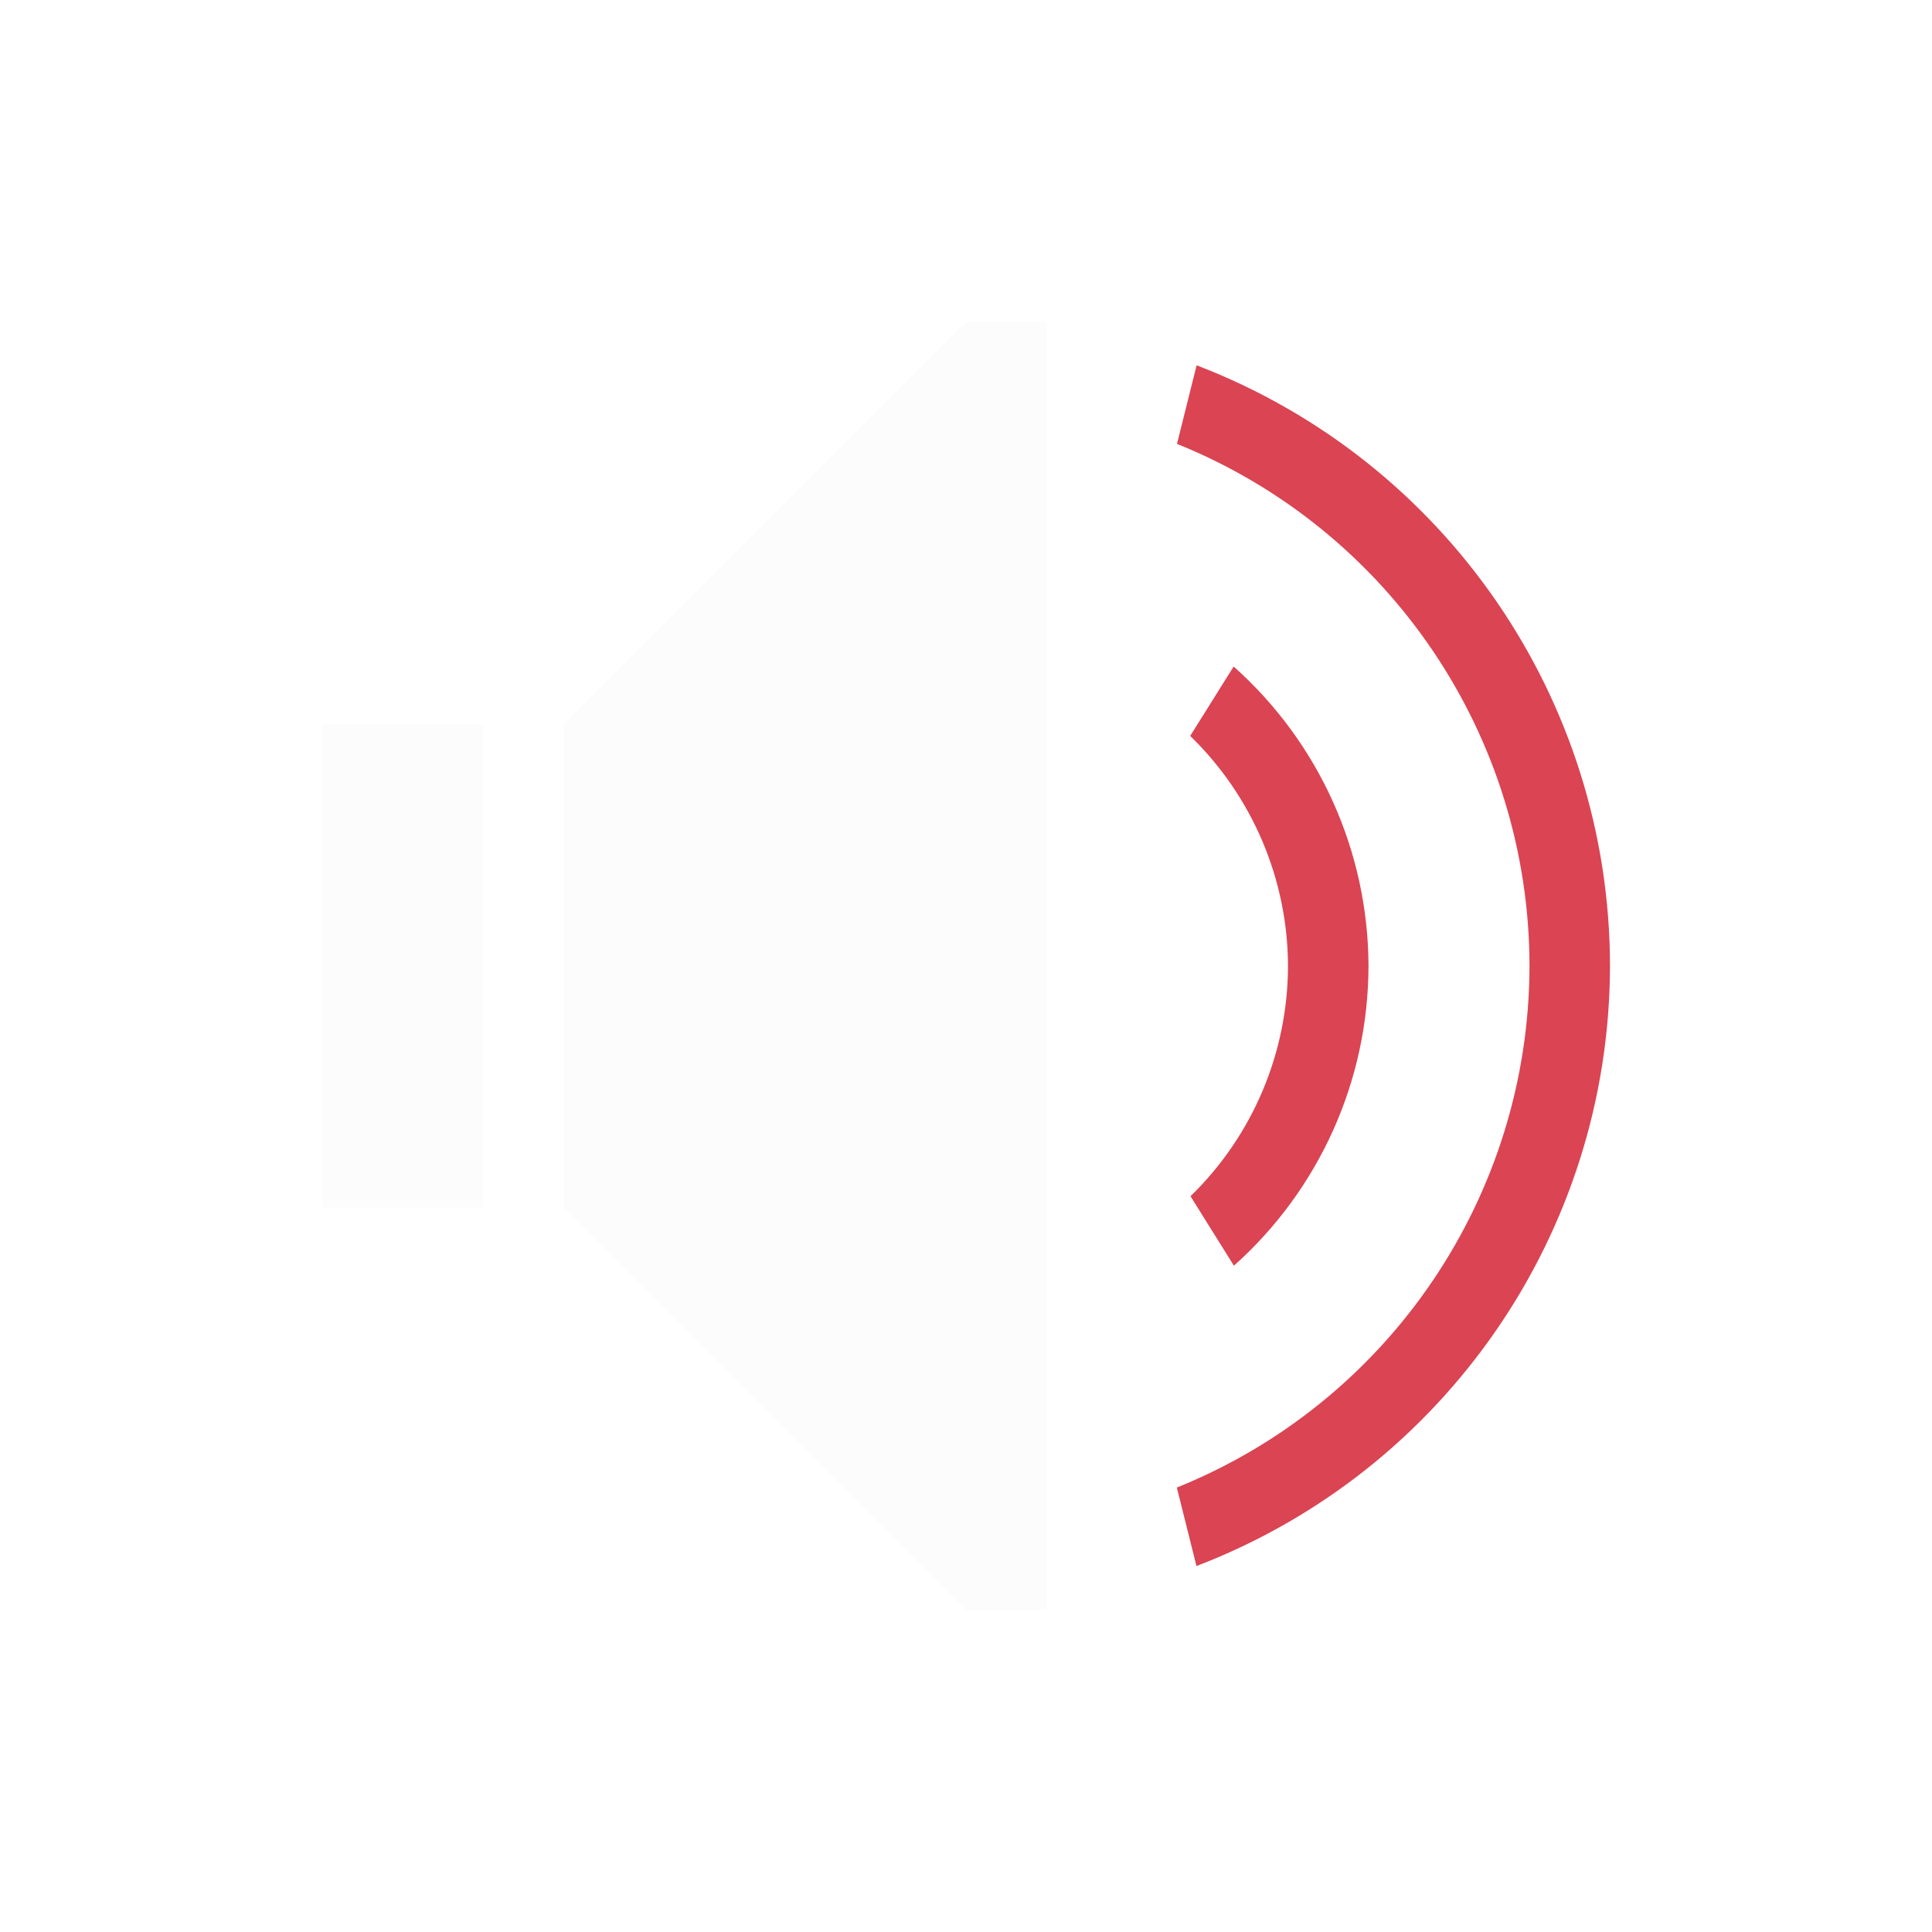
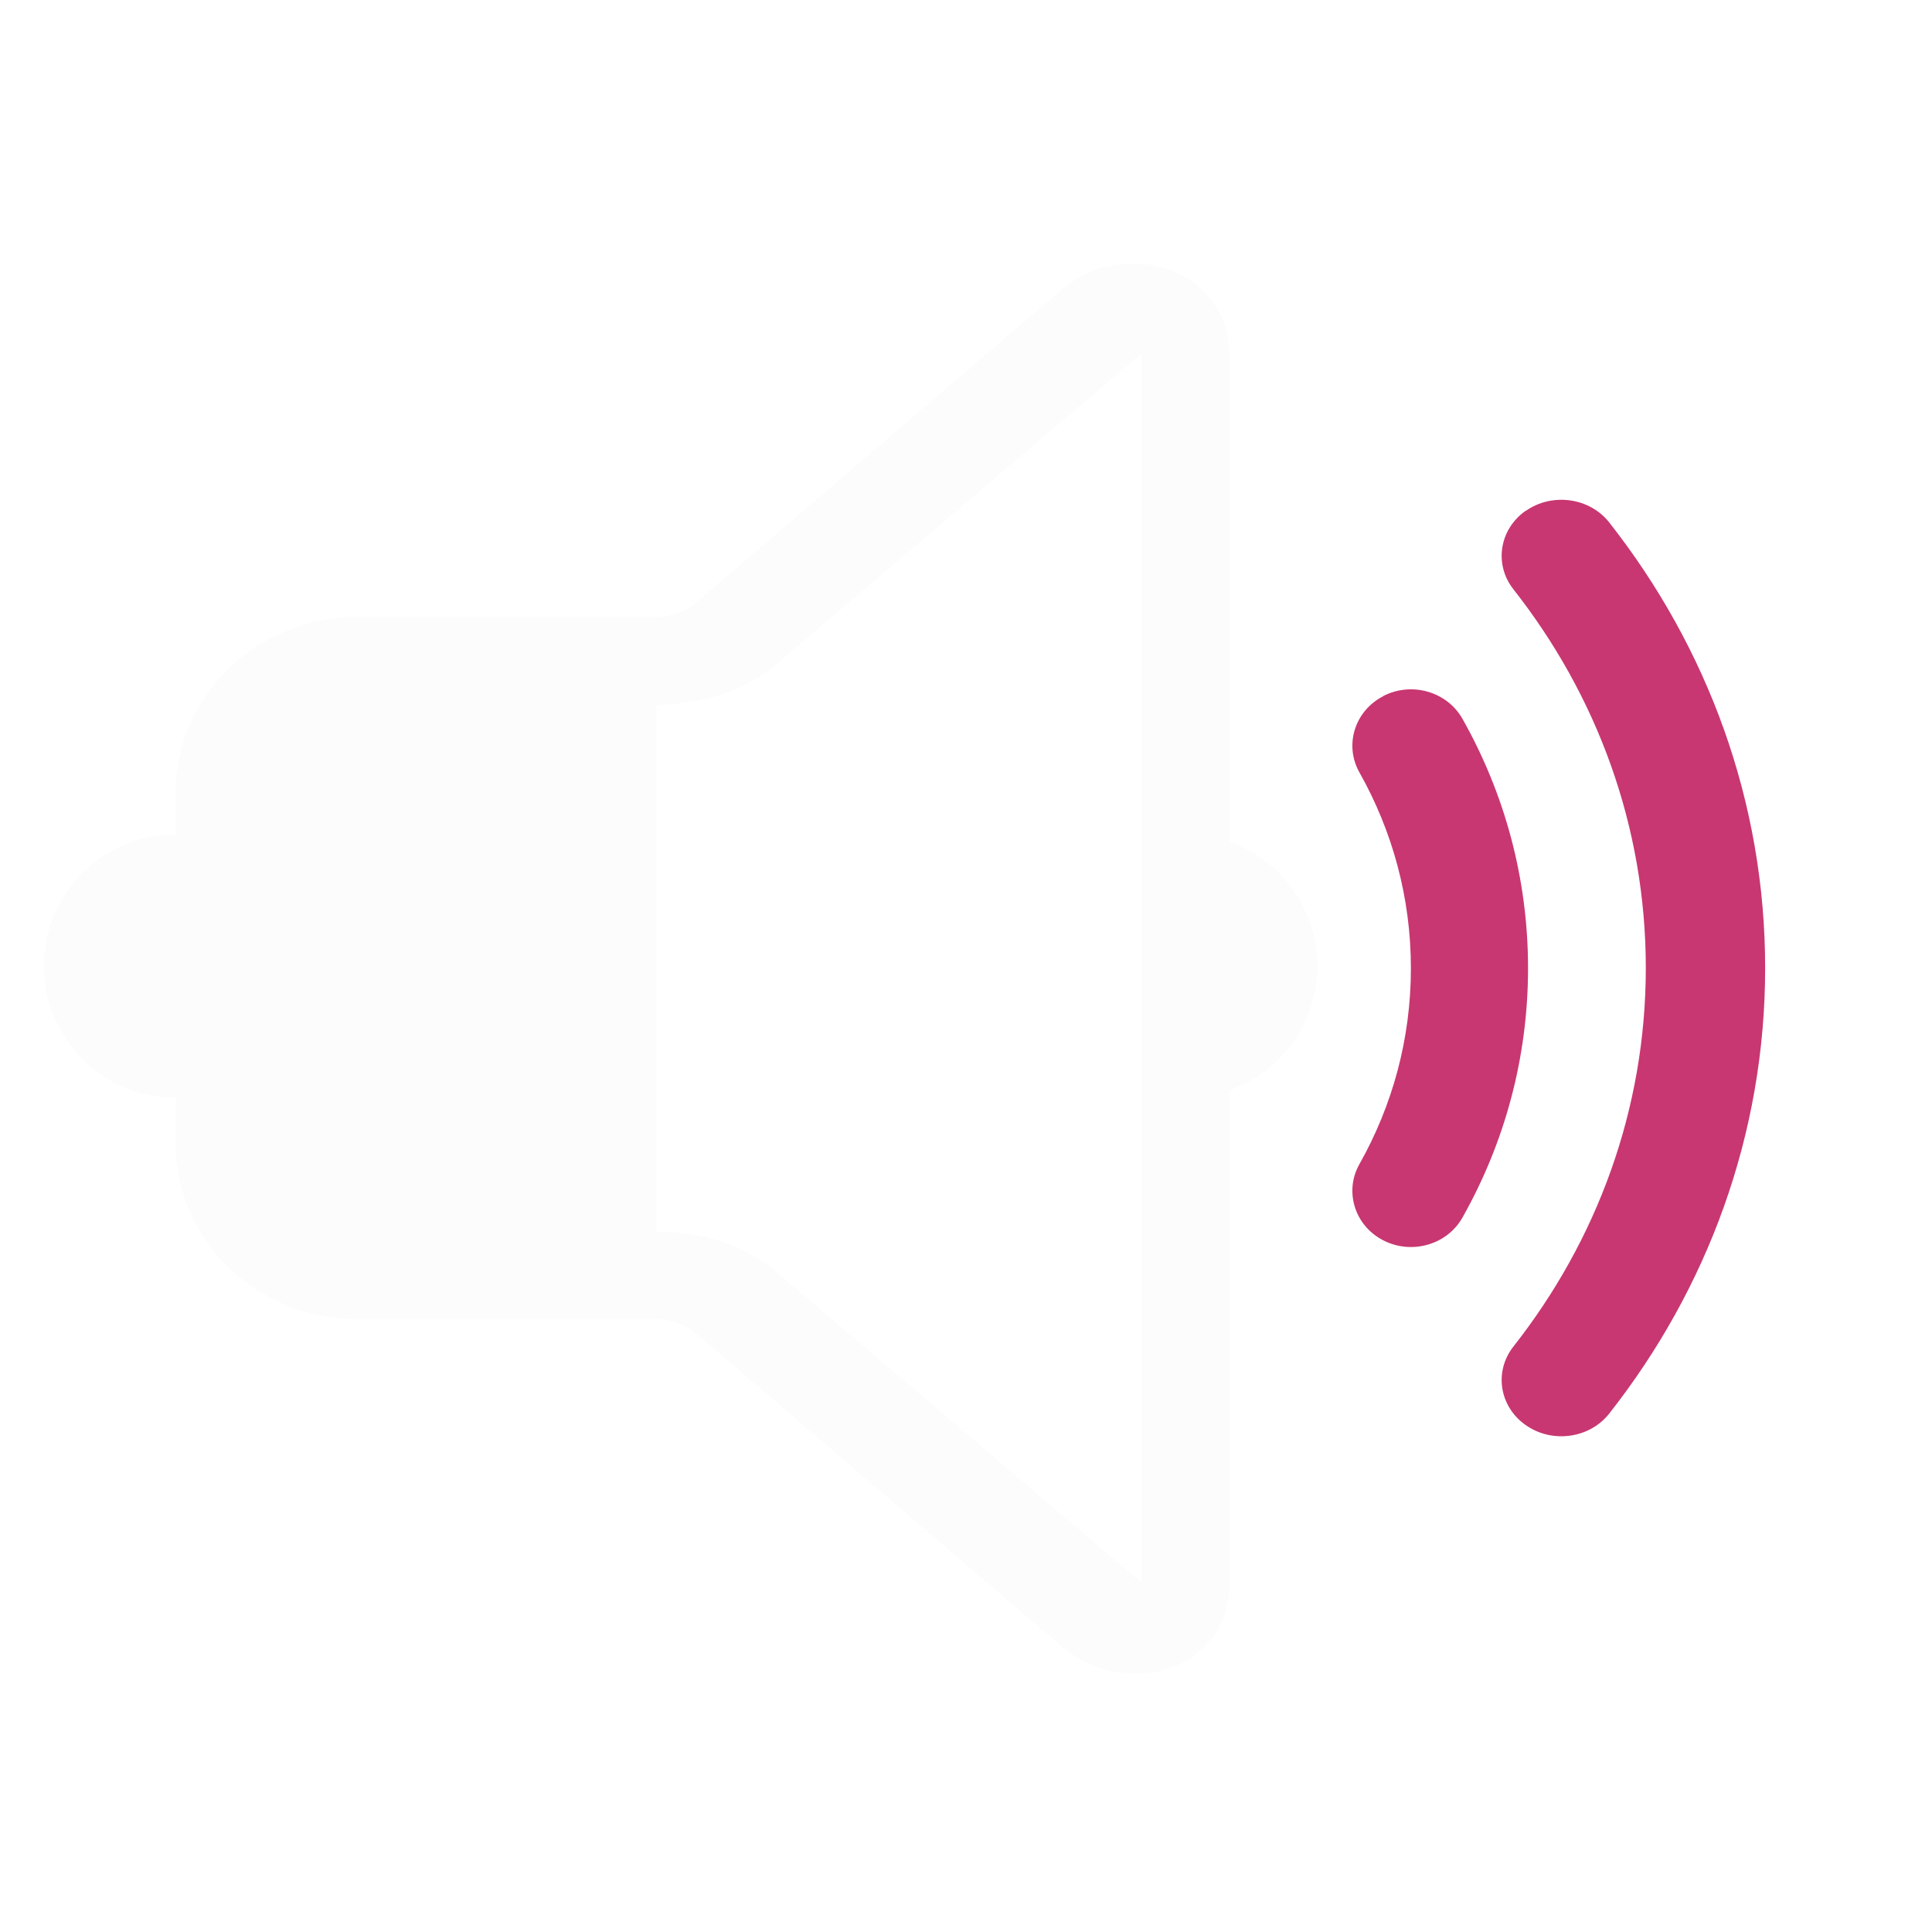
- <svg xmlns="http://www.w3.org/2000/svg" viewBox="0 0 24 24" width="24" height="24">
-   <style id="current-color-scheme" type="text/css">
-         .ColorScheme-Text {
-             color:#fcfcfc;
-         }
-         .ColorScheme-NegativeText {
-             color:#da4453;
-         }
-     </style>
-   <g transform="translate(1,1)">
-     <g class="ColorScheme-NegativeText" fill="currentColor">
-       <path d="m14.324 7.281-.539.861a4 4 0 0 1 1.215 2.857 4 4 0 0 1 -1.211 2.861l.539.863a5 5 0 0 0 1.672-3.725 5 5 0 0 0 -1.676-3.719z" />
-       <path d="m13.865 3.537-.244.977a7 7 0 0 1 4.379 6.486 7 7 0 0 1 -4.381 6.479l.244.975a8 8 0 0 0 5.137-7.453 8 8 0 0 0 -5.135-7.463z" />
-     </g>
-     <g class="ColorScheme-Text" fill="currentColor">
-       <path d="m3 8h2v6h-2z" fill-rule="evenodd" />
-       <path d="m6 14 5 5h1v-16h-1l-5 5z" />
-     </g>
+ <svg xmlns="http://www.w3.org/2000/svg" viewBox="0 0 22 22" width="22" height="22" version="1.1" id="svg5">
+   <defs id="defs5" />
+   <style id="current-color-scheme" type="text/css">.ColorScheme-Text { color: #fcfcfc; }
+ </style>
+   <g id="g1" transform="translate(-0.7559115,-22.67716)">
+     <path d="m 14.756,26.714 c 0,-0.959 -1.176,-1.367 -1.92,-0.73 l -4.146,3.549 c -0.127,0.109 -0.29,0.168 -0.46,0.168 h -3.397 c -1.147,0 -2.077,0.896 -2.077,2.001 v 3.998 c 0,1.105 0.93,2.001 2.077,2.001 h 3.397 c 0.17,0 0.333,0.059 0.46,0.167 l 4.146,3.55 c 0.744,0.637 1.921,0.283 1.921,-0.717 z m -5.147,3.516 4.147,-3.529 v 14 l -4.146,-3.529 c -0.38,-0.326 -0.871,-0.471 -1.38,-0.471 l -4.37e-4,-6.024 v 0 0 0.024 h 4.84e-4 c 0.509,0 1,-0.146 1.38,-0.471 z" id="path2057-3" style="fill:currentColor;fill-opacity:1;stroke-width:0.906" class="ColorScheme-Text" />
+     <path d="m 18.131,28.494 c 0.301,-0.21 0.727,-0.151 0.95,0.133 1.115,1.418 1.775,3.174 1.775,5.073 0,1.899 -0.66,3.655 -1.775,5.073 -0.223,0.284 -0.649,0.344 -0.95,0.133 -0.302,-0.21 -0.365,-0.611 -0.142,-0.895 0.948,-1.205 1.508,-2.696 1.508,-4.312 0,-1.616 -0.56,-3.107 -1.508,-4.312 -0.223,-0.284 -0.16,-0.685 0.142,-0.895 z" id="path2059-6" style="fill:#c83771;fill-opacity:1;stroke-width:0.879" />
+     <path d="m 16.505,30.604 c 0.324,-0.168 0.728,-0.053 0.904,0.258 0.477,0.845 0.747,1.813 0.747,2.84 0,1.027 -0.27,1.994 -0.747,2.84 -0.175,0.311 -0.58,0.426 -0.904,0.258 -0.324,-0.168 -0.444,-0.557 -0.269,-0.867 0.374,-0.663 0.586,-1.422 0.586,-2.23 0,-0.809 -0.213,-1.568 -0.586,-2.23 -0.175,-0.311 -0.055,-0.699 0.269,-0.867 z" id="path2061-7" style="fill:#c83771;fill-opacity:1;stroke-width:0.871" />
+     <path d="m 4.256,33.677 c 0,0.829 -0.671,1.5 -1.5,1.5 -0.828,10e-7 -1.5,-0.671 -1.5,-1.5 0,-0.828 0.672,-1.5 1.5,-1.5 0.829,0 1.5,0.672 1.5,1.5 z" id="path72-3-7-3" style="fill:currentColor;fill-opacity:1;stroke-width:0.018" class="ColorScheme-Text" />
+     <path d="m 15.756,33.677 c 0,0.829 -0.671,1.5 -1.5,1.5 -0.5,0 -0.5,-1.5 -0.5,-1.5 0,0 0,-1.5 0.5,-1.5 0.829,0 1.5,0.672 1.5,1.5 z" id="path72-3-7-3-6" style="fill:currentColor;fill-opacity:1;stroke-width:0.018" class="ColorScheme-Text" />
  </g>
</svg>
